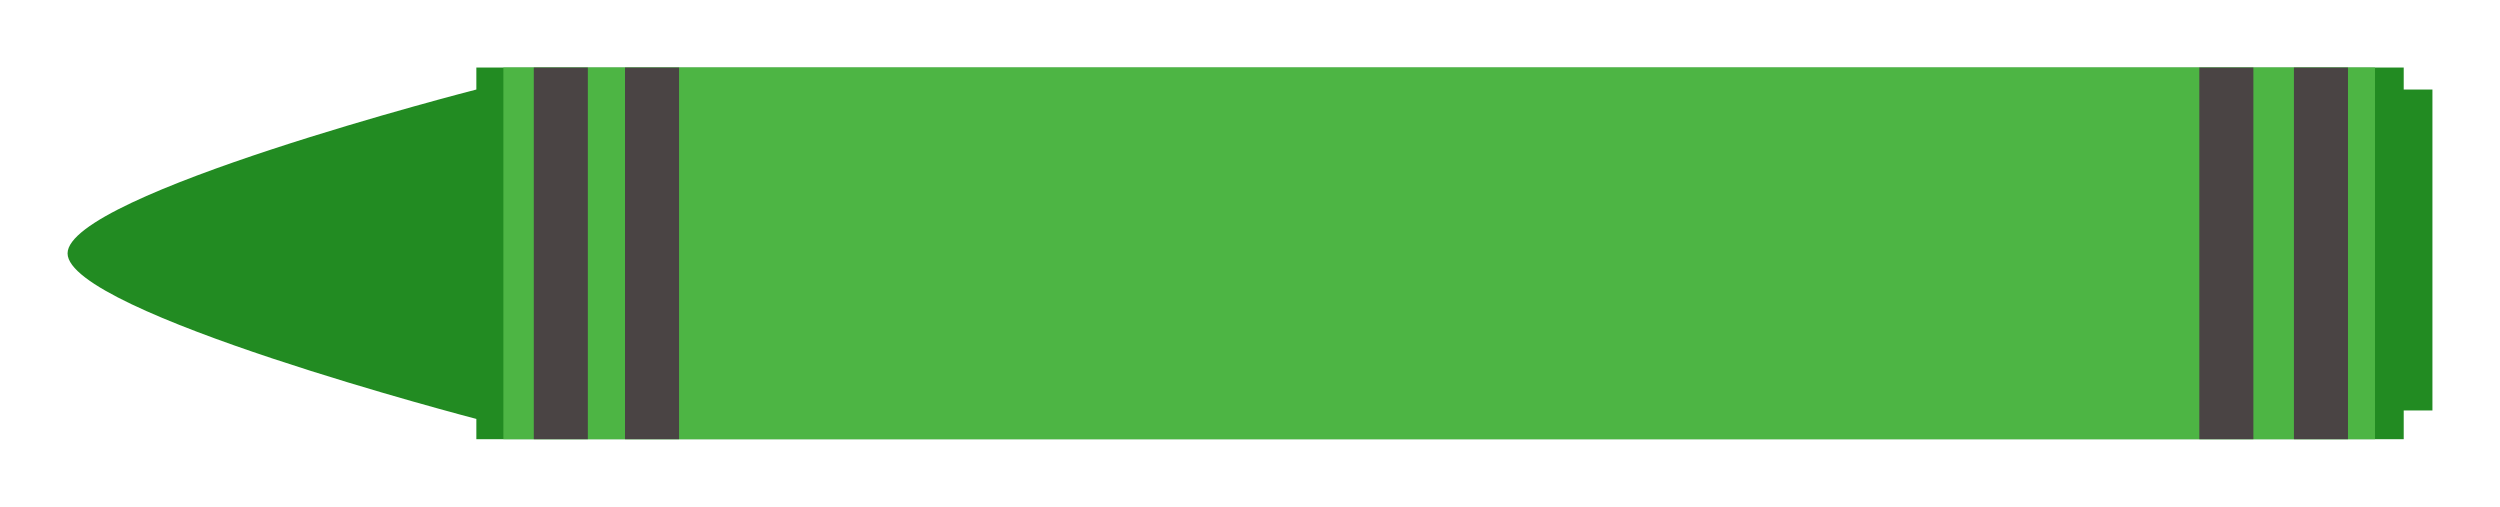
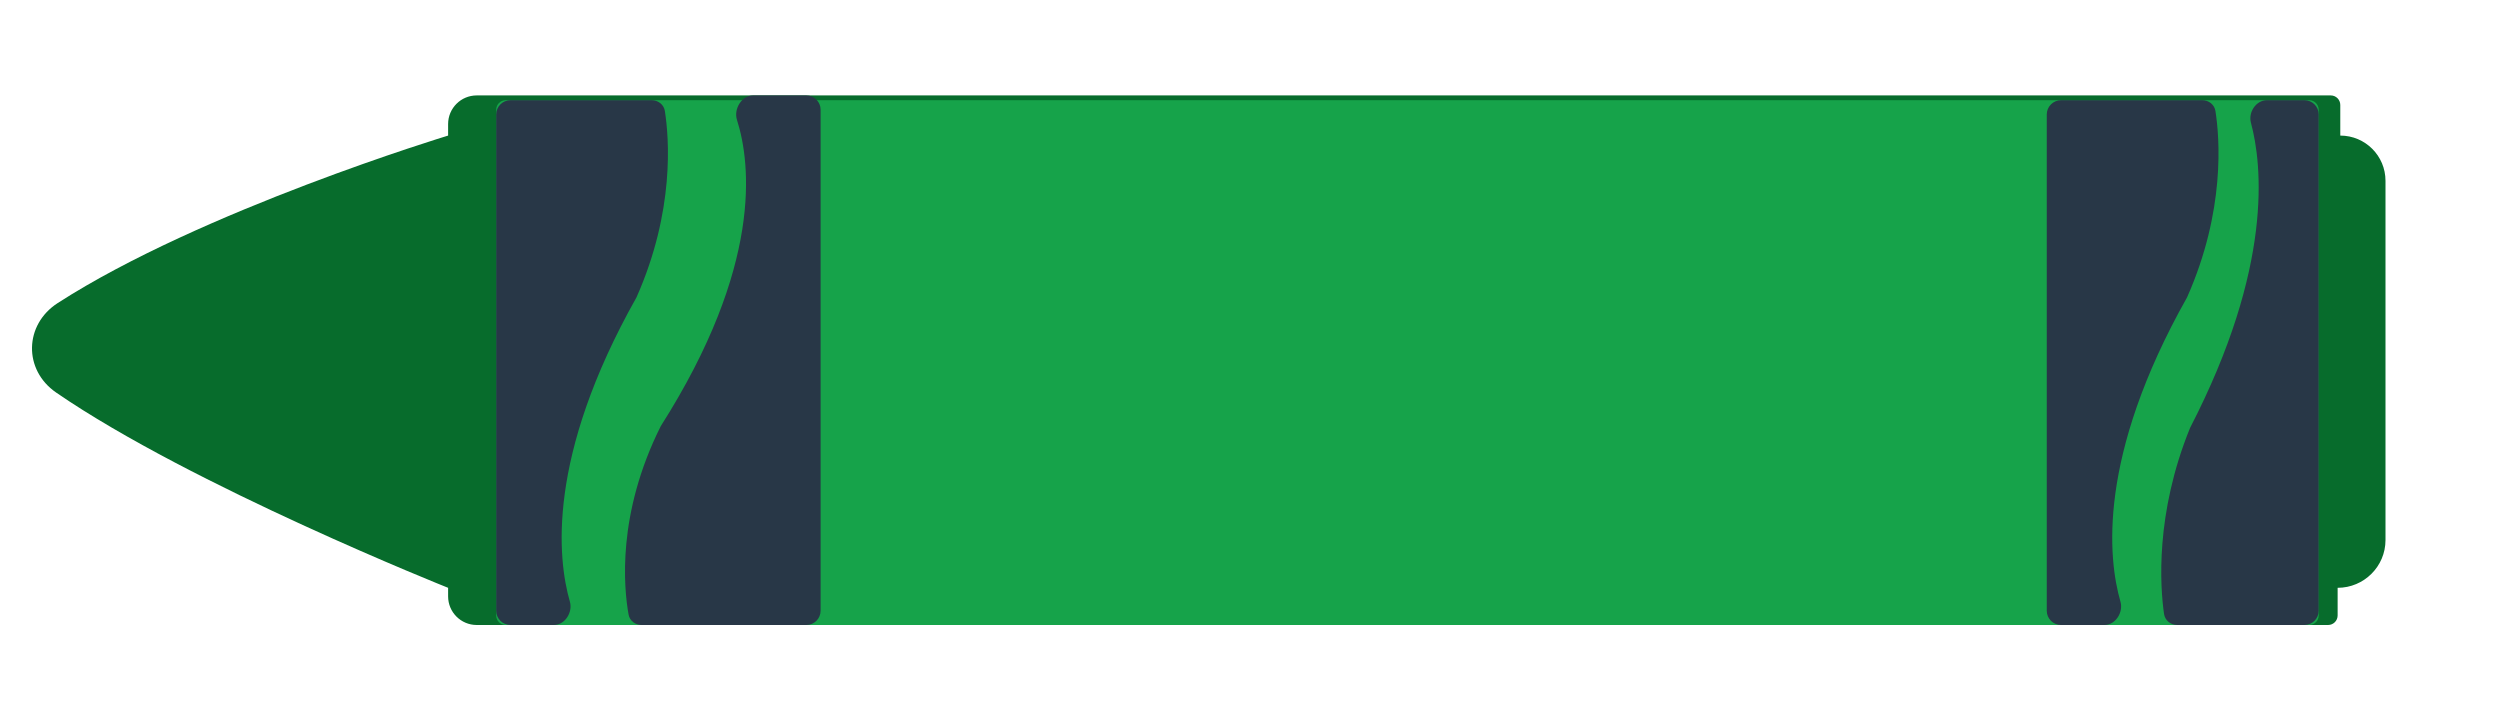
- <svg xmlns="http://www.w3.org/2000/svg" width="740" height="150" viewBox="0 0 740 150" fill="none">
-   <g id="GCrayon">
-     <g id="Propiedad 1=Rectangle 1">
-       <path id="Rectangle 1" d="M720 26.5H711.5V20H141V26.5C141 26.5 20 57.5 20 75C20 92.5 141 124 141 124V130H711.5V121.5H720V26.5Z" fill="#228B22" />
+ <svg xmlns="http://www.w3.org/2000/svg" width="524" height="147" viewBox="0 0 524 147" fill="none">
+   <g id="crayonG">
+     <g id="Property 1=Default">
+       <path id="Rectangle 2" d="M500 37.895C500 32.661 495.757 28.419 490.524 28.419V28.419V22C490.524 20.895 489.629 20 488.524 20H99.924C96.61 20 93.924 22.686 93.924 26V28.419C93.924 28.419 42.218 44.109 12.101 63.516C5.066 68.049 4.871 77.531 11.765 82.275C40.065 101.751 93.924 123.205 93.924 123.205V125C93.924 128.314 96.61 131 99.924 131H487.967C489.071 131 489.967 130.105 489.967 129V123.205V123.205C495.489 123.205 500 118.728 500 113.205V37.895Z" fill="#076C2C" />
    </g>
-     <g id="Propiedad 1=Rectangle 2">
-       <rect id="Rectangle 2" width="554" height="110" transform="matrix(-1 0 0 1 703 20)" fill="#4DB544" />
+     <g id="Property 1=Default_2">
+       <path id="Rectangle 4" d="M486 23C486 21.895 485.105 21 484 21H106C104.895 21 104 21.895 104 23V129C104 130.105 104.895 131 106 131H484C485.105 131 486 130.105 486 129V23Z" fill="#16A34A" />
    </g>
-     <g id="Propiedad 1=Rectangle 3">
-       <rect id="Rectangle 3" width="16" height="110" transform="matrix(-1 0 0 1 695 20)" fill="#4A4444" />
+     <g id="Property 1=Default_3">
+       <path id="Rectangle 5" d="M486 24C486 22.343 484.657 21 483 21H475.142C472.864 21 471.205 23.532 471.796 25.731C474.18 34.609 476.449 55.964 459.043 89.672C451.664 107.801 452.778 123.033 453.58 128.667C453.777 130.046 454.973 131 456.366 131H483C484.657 131 486 129.657 486 128V24Z" fill="#283747" />
    </g>
-     <g id="Propiedad 1=Rectangle 4">
-       <rect id="Rectangle 4" width="16" height="110" transform="matrix(-1 0 0 1 667 20)" fill="#4A4444" />
+     <g id="Property 1=Default_4">
+       <path id="Rectangle 8" d="M172 23C172 21.343 170.657 20 169 20H157.859C155.458 20 153.742 22.847 154.469 25.135C157.385 34.302 159.849 55.73 138.508 89.297C129.251 107.767 130.752 123.258 131.75 128.808C131.986 130.123 133.148 131 134.484 131H169C170.657 131 172 129.657 172 128V75.5V23Z" fill="#283747" />
    </g>
-     <g id="Propiedad 1=Rectangle 5">
-       <rect id="Rectangle 5" width="16" height="110" transform="matrix(-1 0 0 1 174 20)" fill="#4A4444" />
+     <g id="Property 1=Default_5">
+       <path id="Rectangle 6" d="M429 128C429 129.657 430.343 131 432 131H441.083C443.41 131 445.093 128.346 444.449 126.109C441.866 117.138 439.531 95.836 458.408 62.328C466.485 44.138 465.234 28.865 464.358 23.276C464.146 21.923 462.963 21 461.593 21H432C430.343 21 429 22.343 429 24V76V128Z" fill="#283747" />
    </g>
-     <g id="Propiedad 1=Rectangle 6">
-       <rect id="Rectangle 6" width="16" height="110" transform="matrix(-1 0 0 1 201 20)" fill="#4A4444" />
+     <g id="rect">
+       <path id="Rectangle 6_2" d="M104 128C104 129.657 105.343 131 107 131H116.083C118.41 131 120.093 128.346 119.449 126.109C116.866 117.138 114.531 95.836 133.408 62.328C141.485 44.138 140.234 28.865 139.358 23.276C139.146 21.923 137.963 21 136.593 21H107C105.343 21 104 22.343 104 24V76V128Z" fill="#283747" />
    </g>
  </g>
</svg>
